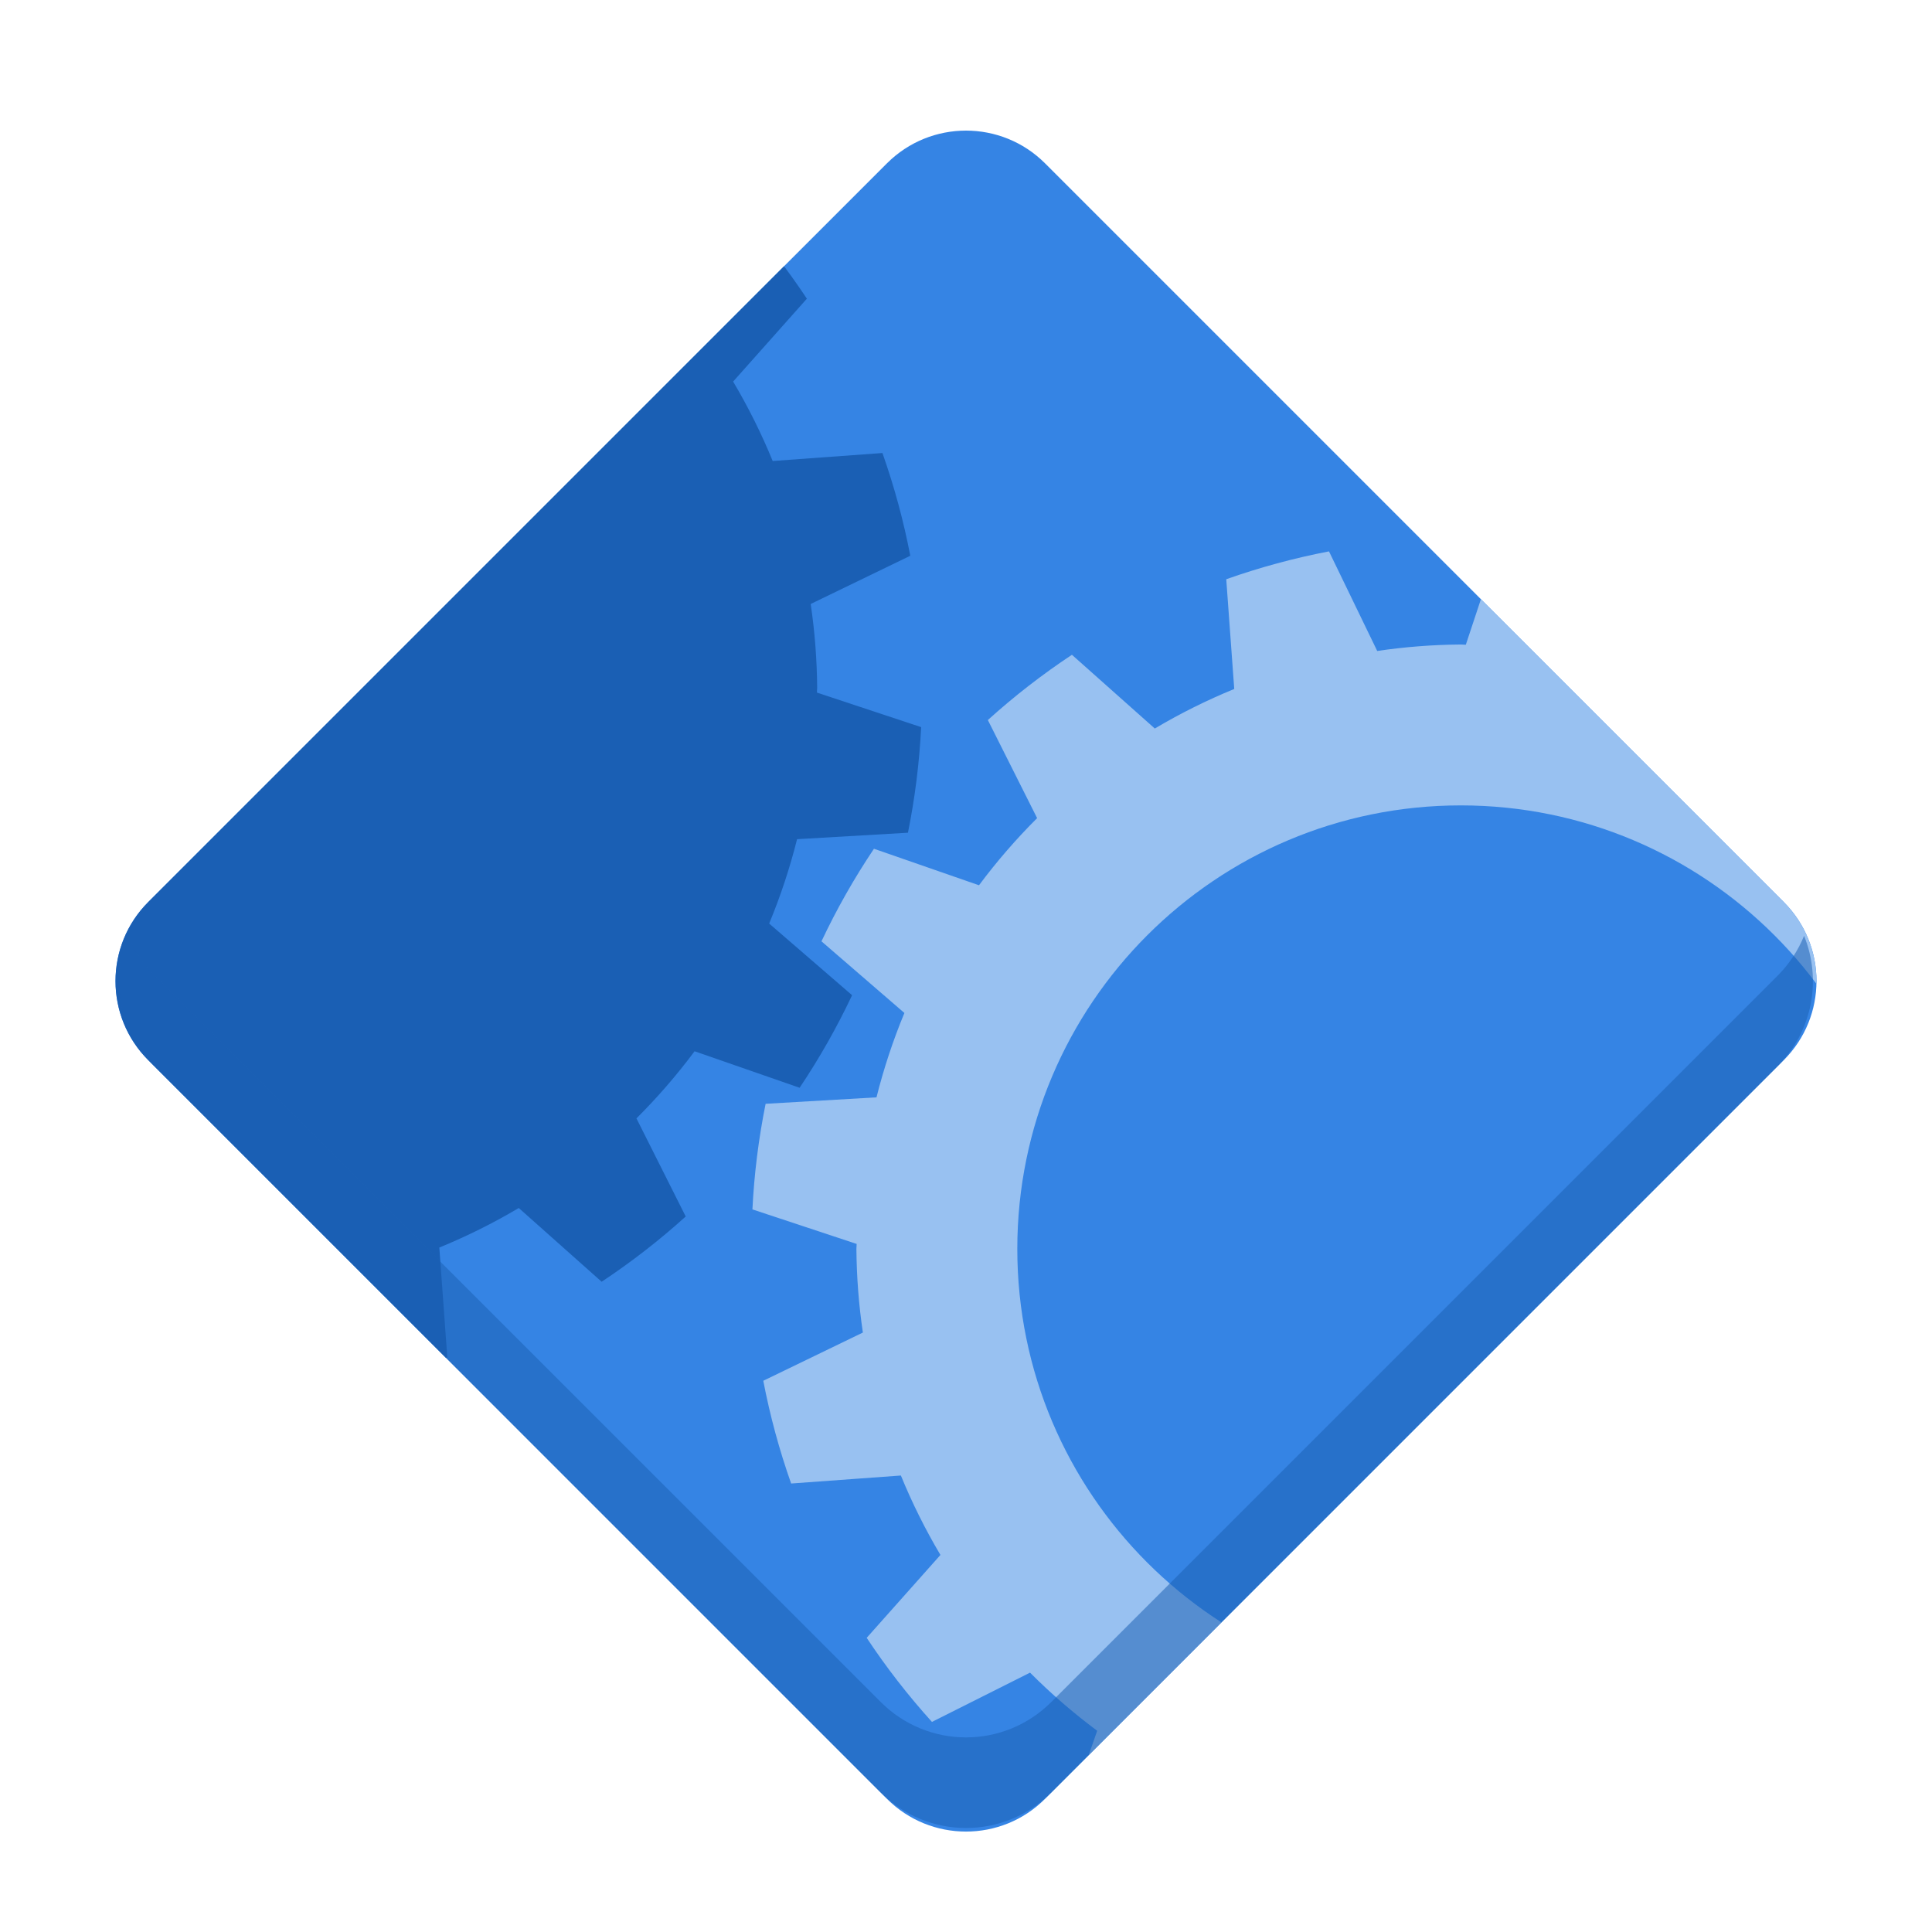
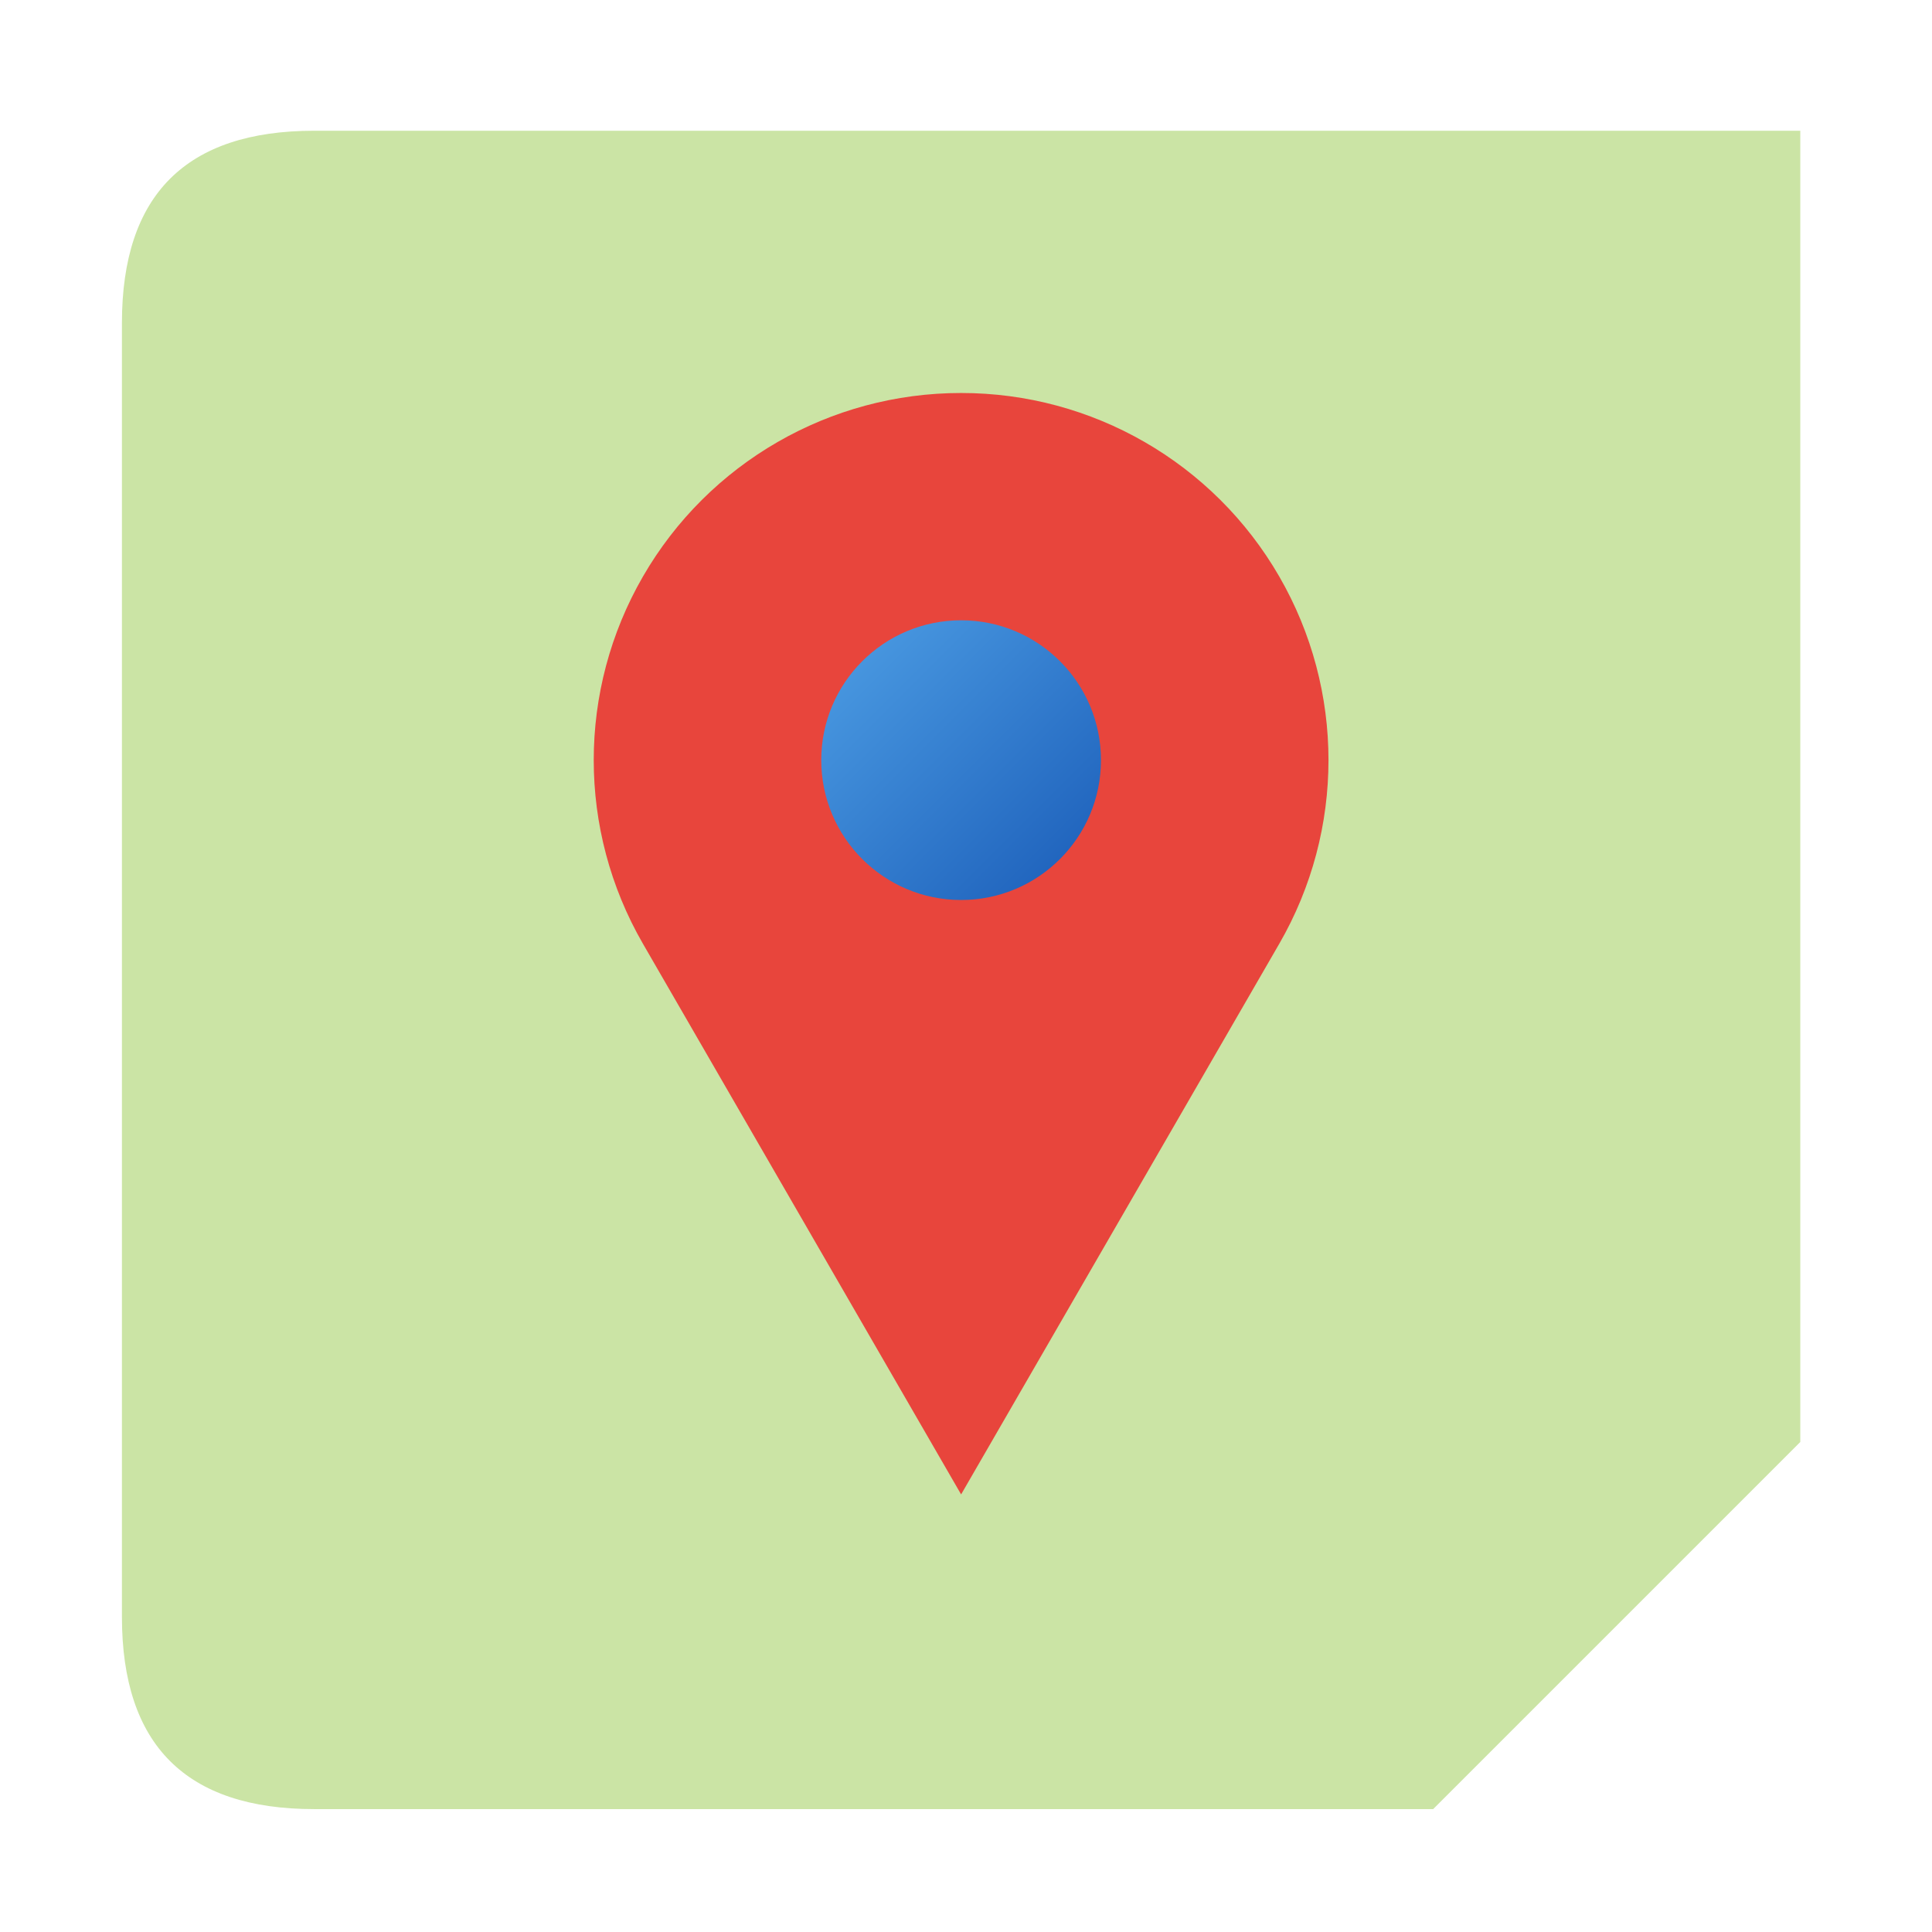
- <svg xmlns="http://www.w3.org/2000/svg" width="33.75mm" height="33.75mm" viewBox="0 0 33.75 33.75" version="1.1" id="svg974">
-   <defs id="defs968">
-     <clipPath clipPathUnits="userSpaceOnUse" id="clipPath18689">
-       <rect clip-path="none" transform="rotate(45)" ry="32" rx="32" y="123.999" x="486.037" height="362.943" width="362.943" id="rect18691" style="display:inline;opacity:1;vector-effect:none;fill:#4a86cf;fill-opacity:1;stroke:none;stroke-width:26.067;stroke-linecap:butt;stroke-linejoin:miter;stroke-miterlimit:4;stroke-dasharray:none;stroke-dashoffset:0;stroke-opacity:1;marker:none;marker-start:none;marker-mid:none;marker-end:none;paint-order:normal;enable-background:new" />
-     </clipPath>
-     <clipPath clipPathUnits="userSpaceOnUse" id="clipPath18689-3">
-       <rect clip-path="none" transform="rotate(45)" ry="32" rx="32" y="123.999" x="486.037" height="362.943" width="362.943" id="rect18691-6" style="display:inline;opacity:1;vector-effect:none;fill:#4a86cf;fill-opacity:1;stroke:none;stroke-width:26.067;stroke-linecap:butt;stroke-linejoin:miter;stroke-miterlimit:4;stroke-dasharray:none;stroke-dashoffset:0;stroke-opacity:1;marker:none;marker-start:none;marker-mid:none;marker-end:none;paint-order:normal;enable-background:new" />
-     </clipPath>
+ <svg xmlns="http://www.w3.org/2000/svg" viewBox="0 0 128 128" width="128" height="128" version="1.1" id="svg4">
+   <defs id="defs2">
+     <linearGradient id="bg" x1="51" y1="39" x2="67" y2="55" gradientUnits="userSpaceOnUse" gradientTransform="matrix(1.158295,0,0,1.158295,-4.663622,-4.079148)">
+       <stop offset="0%" stop-color="#4E9FE5" id="stop1" />
+       <stop offset="100%" stop-color="#1A5CB8" id="stop2" />
+     </linearGradient>
  </defs>
-   <g id="layer1" transform="translate(-61.81982,-103.944)">
-     <g transform="matrix(0.2636723,0,0,0.2636723,61.81982,-529.397)" style="display:inline;stroke-width:0.25;enable-background:new" id="g1836">
-       <g transform="matrix(0.25,0,0,0.25,0,2295)" id="g18818" style="stroke-width:0.25">
-         <g style="stroke-width:0.27" transform="matrix(0.9260519,0,0,0.9260519,18.93073,50.87633)" id="g18590">
-           <g style="stroke-width:0.27" id="g18681" clip-path="url(#clipPath18689-3)">
-             <rect style="opacity:1;vector-effect:none;fill:#3584e4;fill-opacity:1;stroke:none;stroke-width:8.221;stroke-linecap:butt;stroke-linejoin:miter;stroke-miterlimit:4;stroke-dasharray:none;stroke-dashoffset:0;stroke-opacity:1;marker:none;marker-start:none;marker-mid:none;marker-end:none;paint-order:normal" id="rect18571" width="424" height="424" x="458.337" y="90.642" rx="10.092" ry="10.092" transform="matrix(0.6052817,0.6052817,-0.6052817,0.6052817,33.44063,99.07363)" clip-path="none" />
-             <circle style="opacity:1;vector-effect:none;fill:#f66151;fill-opacity:1;stroke:none;stroke-width:7.037;stroke-linecap:butt;stroke-linejoin:miter;stroke-miterlimit:4;stroke-dasharray:none;stroke-dashoffset:0;stroke-opacity:1;marker:none;marker-start:none;marker-mid:none;marker-end:none;paint-order:normal" id="path18706" cx="0" cy="0" r="0" transform="translate(0,-212)" />
-             <circle style="opacity:1;vector-effect:none;fill:#f66151;fill-opacity:1;stroke:none;stroke-width:7.037;stroke-linecap:butt;stroke-linejoin:miter;stroke-miterlimit:4;stroke-dasharray:none;stroke-dashoffset:0;stroke-opacity:1;marker:none;marker-start:none;marker-mid:none;marker-end:none;paint-order:normal" id="path18708" cx="0" cy="0" r="0" transform="translate(0,-212)" />
-             <path style="display:inline;opacity:1;vector-effect:none;fill:#98c1f1;fill-opacity:1;stroke:none;stroke-width:7.037;stroke-linecap:butt;stroke-linejoin:miter;stroke-miterlimit:4;stroke-dasharray:none;stroke-dashoffset:0;stroke-opacity:1;marker:none;marker-start:none;marker-mid:none;marker-end:none;paint-order:normal;enable-background:new" d="m 408.92,561.918 -9.886,29.829 a 172.971,172.971 0 0 0 -1.427,-0.071 172.971,172.971 0 0 0 -23.929,1.852 l -13.801,-28.501 a 203.293,203.293 0 0 0 -29.401,7.972 l 2.286,31.405 a 172.971,172.971 0 0 0 -22.732,11.319 l -23.718,-21.103 a 203.293,203.293 0 0 0 -24.059,18.674 l 14.099,28.073 a 172.971,172.971 0 0 0 -16.636,19.211 l -30.058,-10.448 a 203.293,203.293 0 0 0 -15.017,26.488 l 23.73,20.507 a 172.971,172.971 0 0 0 -7.985,24.143 l -31.73,1.849 a 203.293,203.293 0 0 0 -3.778,30.217 l 29.829,9.886 a 172.971,172.971 0 0 0 -0.071,1.427 172.971,172.971 0 0 0 1.852,23.929 l -28.501,13.801 a 203.293,203.293 0 0 0 7.972,29.401 l 31.405,-2.286 a 172.971,172.971 0 0 0 11.319,22.732 l -21.103,23.718 a 203.293,203.293 0 0 0 18.674,24.059 l 28.073,-14.099 a 172.971,172.971 0 0 0 19.211,16.636 l -10.448,30.058 a 203.293,203.293 0 0 0 26.488,15.017 l 20.507,-23.73 a 172.971,172.971 0 0 0 24.143,7.985 l 1.849,31.73 a 203.293,203.293 0 0 0 30.217,3.778 l 9.886,-29.829 a 172.971,172.971 0 0 0 1.427,0.071 172.971,172.971 0 0 0 23.929,-1.852 l 13.801,28.501 a 203.293,203.293 0 0 0 29.401,-7.972 l -2.286,-31.405 a 172.971,172.971 0 0 0 22.732,-11.319 l 23.718,21.103 A 203.293,203.293 0 0 0 532.96,916 l -14.099,-28.073 a 172.971,172.971 0 0 0 16.636,-19.211 l 30.058,10.448 a 203.293,203.293 0 0 0 15.017,-26.488 l -23.73,-20.507 a 172.971,172.971 0 0 0 7.985,-24.143 l 31.73,-1.849 a 203.293,203.293 0 0 0 3.778,-30.217 l -29.829,-9.886 a 172.971,172.971 0 0 0 0.071,-1.427 172.971,172.971 0 0 0 -1.852,-23.929 l 28.501,-13.801 a 203.293,203.293 0 0 0 -7.972,-29.401 l -31.405,2.286 a 172.971,172.971 0 0 0 -11.319,-22.732 l 21.103,-23.718 a 203.293,203.293 0 0 0 -18.674,-24.059 l -28.073,14.099 a 172.971,172.971 0 0 0 -19.211,-16.636 l 10.448,-30.058 A 203.293,203.293 0 0 0 485.636,581.681 l -20.507,23.73 a 172.971,172.971 0 0 0 -24.143,-7.985 l -1.849,-31.73 a 203.293,203.293 0 0 0 -30.217,-3.778 z M 397.607,637.722 A 126.926,126.926 0 0 1 524.532,764.647 126.926,126.926 0 0 1 397.607,891.572 126.926,126.926 0 0 1 270.682,764.647 126.926,126.926 0 0 1 397.607,637.722 Z" id="path18717-4" />
-             <path id="path18758" d="m 51.748,401.284 -9.886,29.829 c -0.476,-0.026 -0.951,-0.05 -1.427,-0.071 -8.01,0.062 -16.005,0.681 -23.929,1.852 L 2.706,404.392 c -9.986,1.918 -19.814,4.583 -29.401,7.972 l 2.286,31.405 c -7.844,3.211 -15.442,6.994 -22.732,11.319 l -23.718,-21.103 c -8.475,5.614 -16.518,11.857 -24.059,18.674 l 14.099,28.073 c -6.009,5.987 -11.569,12.408 -16.636,19.211 l -30.058,-10.448 c -5.661,8.442 -10.68,17.296 -15.017,26.488 l 23.73,20.507 c -3.25,7.841 -5.919,15.91 -7.985,24.143 l -31.73,1.849 c -2.013,9.964 -3.276,20.064 -3.778,30.217 l 29.829,9.886 c -0.026,0.476 -0.05,0.951 -0.071,1.427 0.062,8.01 0.681,16.005 1.852,23.929 l -28.501,13.801 c 1.918,9.986 4.583,19.814 7.972,29.401 l 31.405,-2.286 c 3.211,7.844 6.994,15.442 11.319,22.732 l -21.103,23.718 c 5.614,8.475 11.857,16.518 18.674,24.059 l 28.073,-14.099 c 5.987,6.009 12.408,11.569 19.211,16.636 l -10.448,30.058 c 8.442,5.661 17.296,10.68 26.488,15.017 l 20.507,-23.73 c 7.841,3.25 15.91,5.919 24.143,7.985 l 1.849,31.73 c 9.964,2.013 20.064,3.276 30.217,3.778 l 9.886,-29.829 c 0.476,0.026 0.951,0.05 1.427,0.071 8.01,-0.062 16.005,-0.681 23.929,-1.852 l 13.801,28.501 c 9.986,-1.918 19.814,-4.583 29.401,-7.972 l -2.286,-31.405 c 7.844,-3.211 15.442,-6.994 22.732,-11.319 l 23.718,21.103 c 8.475,-5.614 16.518,-11.857 24.059,-18.674 l -14.099,-28.073 c 6.009,-5.987 11.569,-12.408 16.636,-19.211 l 30.058,10.448 c 5.661,-8.442 10.68,-17.296 15.017,-26.488 l -23.73,-20.507 c 3.25,-7.841 5.919,-15.91 7.985,-24.143 l 31.73,-1.849 c 2.013,-9.964 3.276,-20.064 3.778,-30.217 l -29.829,-9.886 c 0.026,-0.476 0.05,-0.951 0.071,-1.427 -0.062,-8.01 -0.681,-16.005 -1.852,-23.929 l 28.501,-13.801 c -1.918,-9.986 -4.583,-19.814 -7.972,-29.401 l -31.405,2.286 c -3.211,-7.844 -6.994,-15.442 -11.319,-22.732 l 21.103,-23.718 c -5.614,-8.475 -11.857,-16.518 -18.674,-24.059 l -28.073,14.099 c -5.987,-6.009 -12.408,-11.569 -19.211,-16.636 l 10.448,-30.058 c -8.442,-5.661 -17.296,-10.68 -26.488,-15.017 l -20.507,23.73 c -7.841,-3.25 -15.91,-5.919 -24.143,-7.985 l -1.849,-31.73 c -9.964,-2.013 -20.064,-3.276 -30.217,-3.778 z" style="display:inline;opacity:1;vector-effect:none;fill:#1a5fb4;fill-opacity:1;stroke:none;stroke-width:7.037;stroke-linecap:butt;stroke-linejoin:miter;stroke-miterlimit:4;stroke-dasharray:none;stroke-dashoffset:0;stroke-opacity:1;marker:none;marker-start:none;marker-mid:none;marker-end:none;paint-order:normal;enable-background:new" />
-           </g>
-         </g>
-         <path style="display:inline;opacity:0.534;vector-effect:none;fill:#1a5fb4;fill-opacity:1;stroke:none;stroke-width:1.629;stroke-linecap:butt;stroke-linejoin:miter;stroke-miterlimit:4;stroke-dasharray:none;stroke-dashoffset:0;stroke-opacity:1;marker:none;marker-start:none;marker-mid:none;marker-end:none;paint-order:normal;enable-background:new" clip-path="none" d="m 8.477,2676 c -1.171,2.887 -0.583,6.308 1.766,8.656 l 48.102,48.102 c 3.134,3.134 8.179,3.134 11.312,0 l 48.102,-48.102 c 2.348,-2.348 2.937,-5.77 1.766,-8.656 -0.392,0.966 -0.98,1.871 -1.766,2.656 l -48.102,48.102 c -3.134,3.134 -8.179,3.134 -11.312,0 L 10.242,2678.656 C 9.457,2677.871 8.868,2676.965 8.477,2676 Z" transform="matrix(4,0,0,4,0,-10028)" id="rect18571-6" />
-       </g>
-       <rect y="2402" x="-1.5000001e-06" height="128" width="128" id="rect9125-7-2" style="display:inline;opacity:1;vector-effect:none;fill:none;fill-opacity:1;stroke:none;stroke-width:1.25;stroke-linecap:butt;stroke-linejoin:miter;stroke-miterlimit:4;stroke-dasharray:none;stroke-dashoffset:0;stroke-opacity:1;marker:none;marker-start:none;marker-mid:none;marker-end:none;paint-order:normal;enable-background:new" />
-     </g>
-   </g>
+   <path d="m 20.819,8.662 h 98.455 q 0,0 0,12.741 V 95.534 L 94.95,119.858 H 20.819 q -12.741,0 -12.741,-12.741 V 21.403 q 0,-12.741 12.741,-12.741 z" fill="#ddedc4" id="path2" style="stroke-width:1.158;fill:#cbe4a5;fill-opacity:1" />
+   <path d="M 63.676,26.037 A 24.324,24.324 0 0 1 84.757,62.523 L 63.676,99.009 42.595,62.523 A 24.324,24.324 0 0 1 63.676,26.037 Z" fill="#e8453c" id="path4" style="stroke-width:1.158" />
+   <circle cx="63.676" cy="50.361" r="9.266" fill="url(#bg)" id="circle4" style="fill:url(#bg);stroke-width:1.158" />
</svg>
